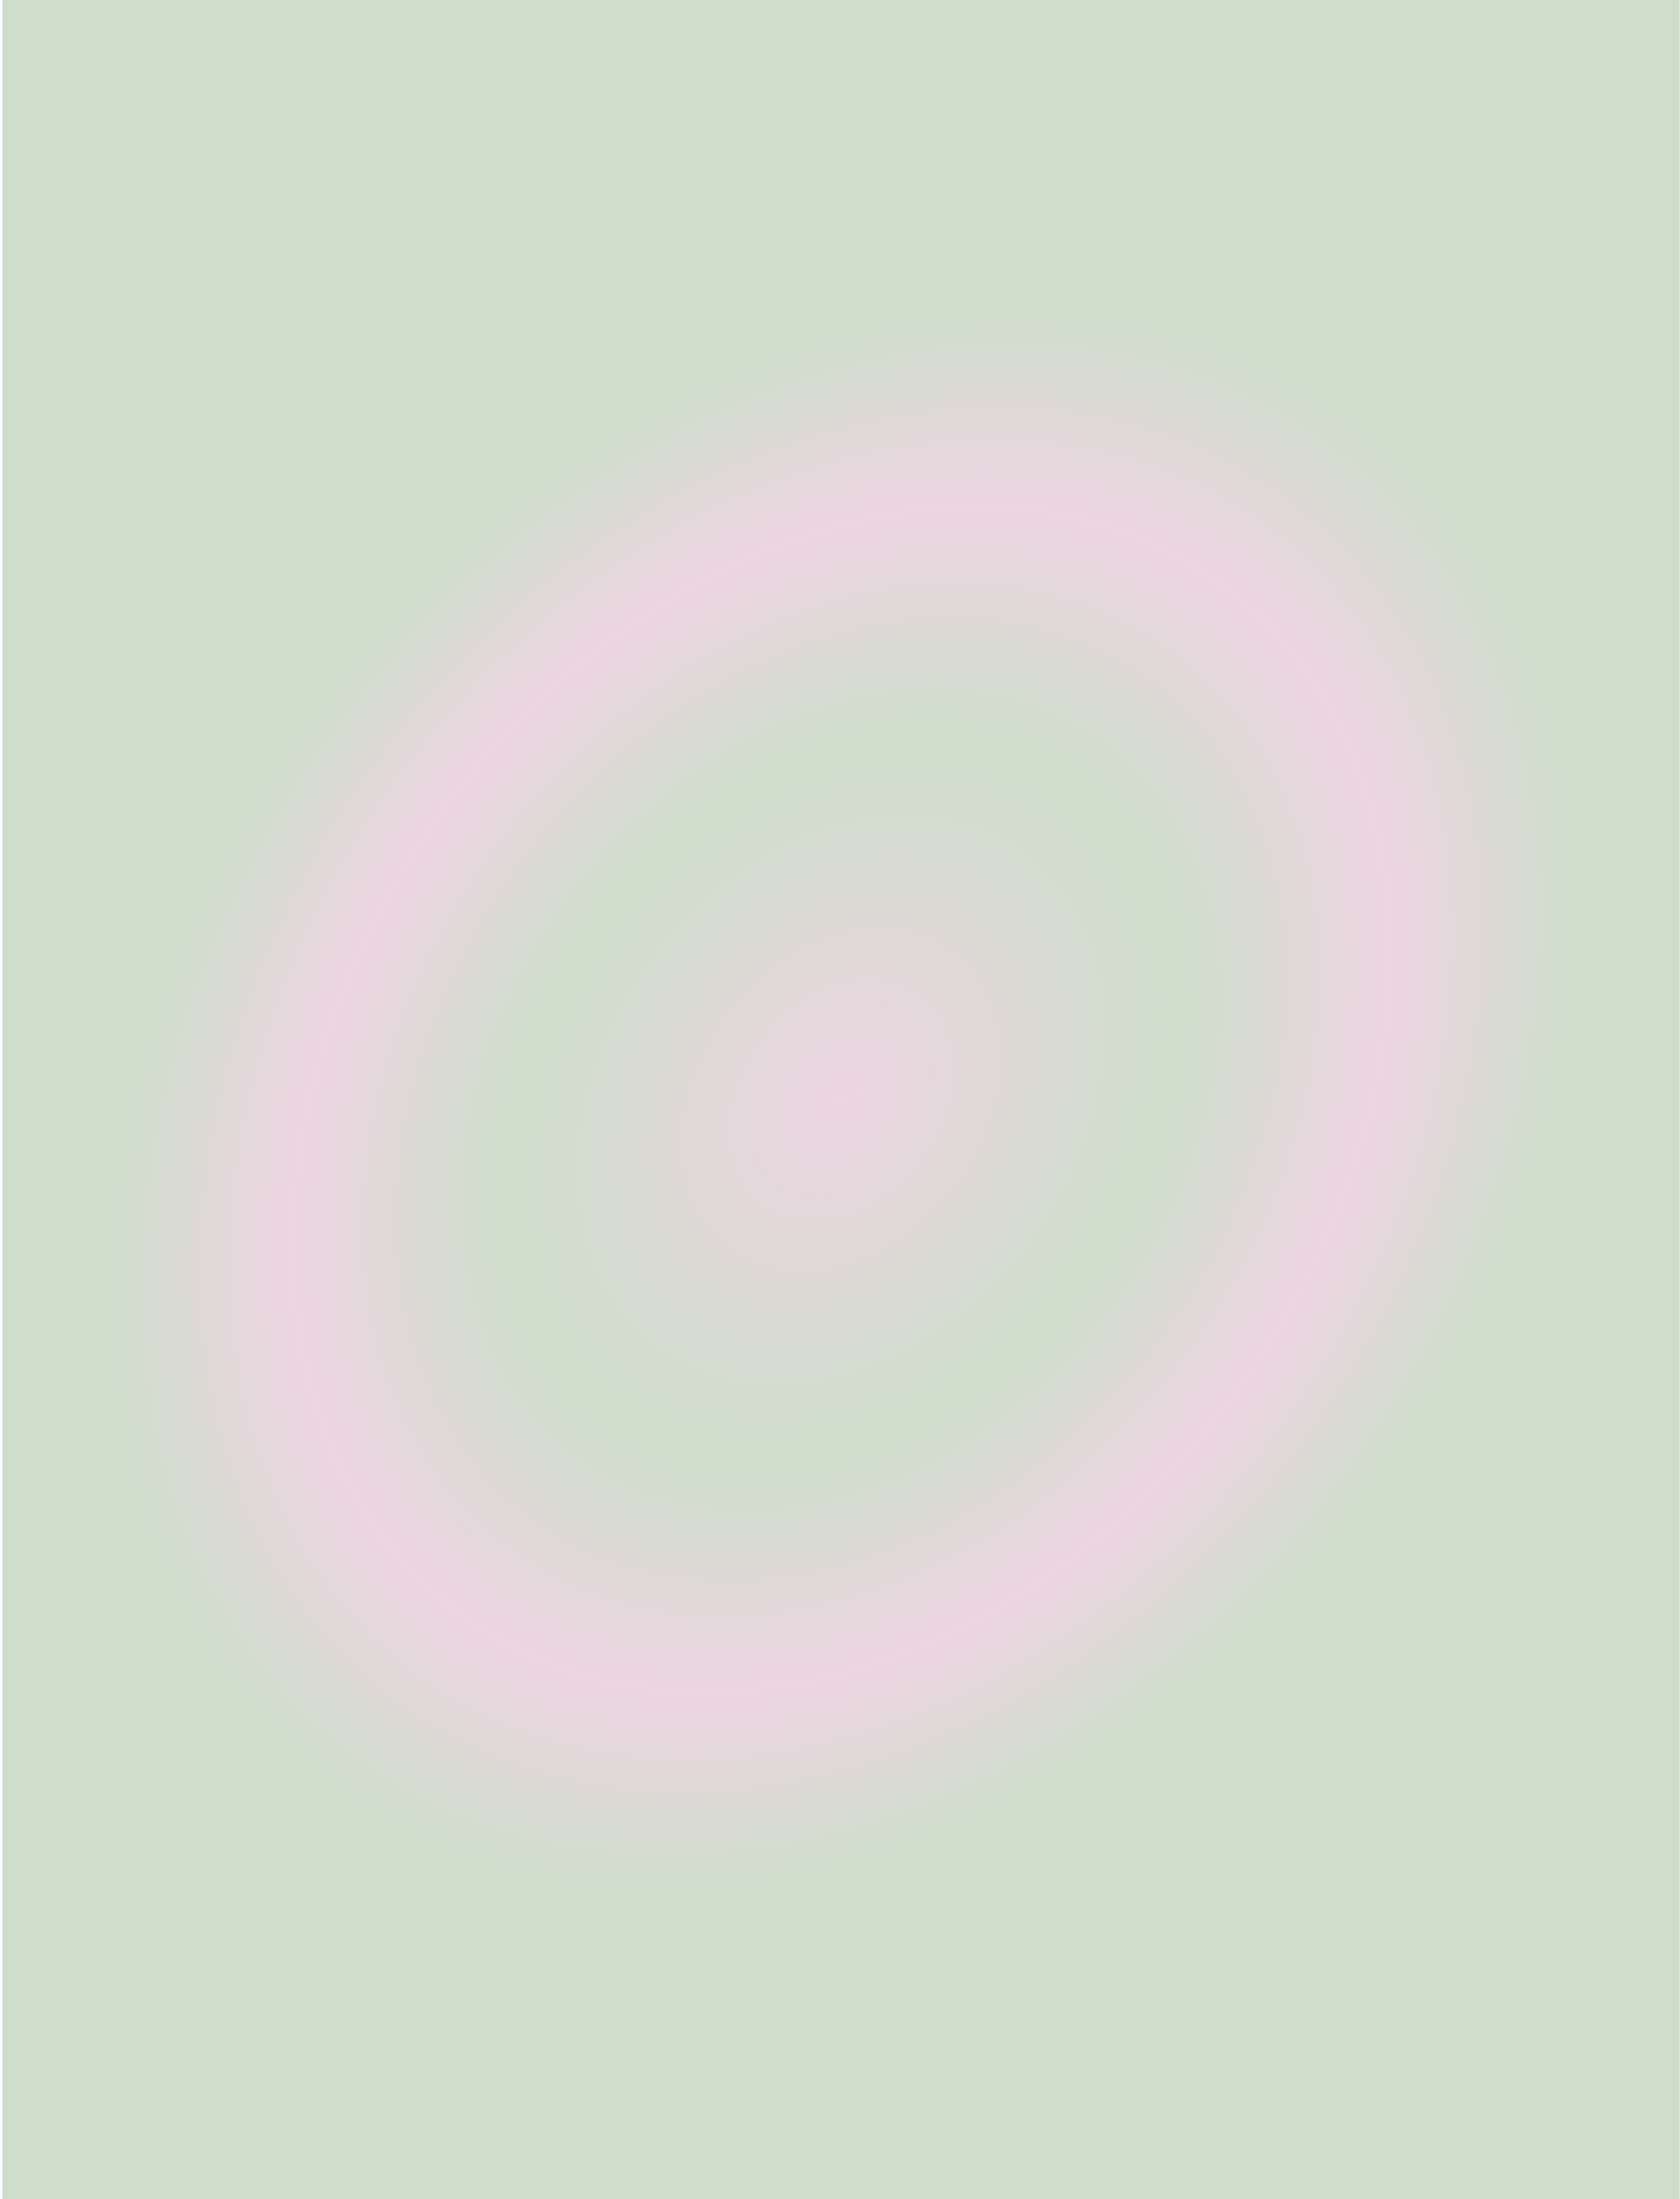
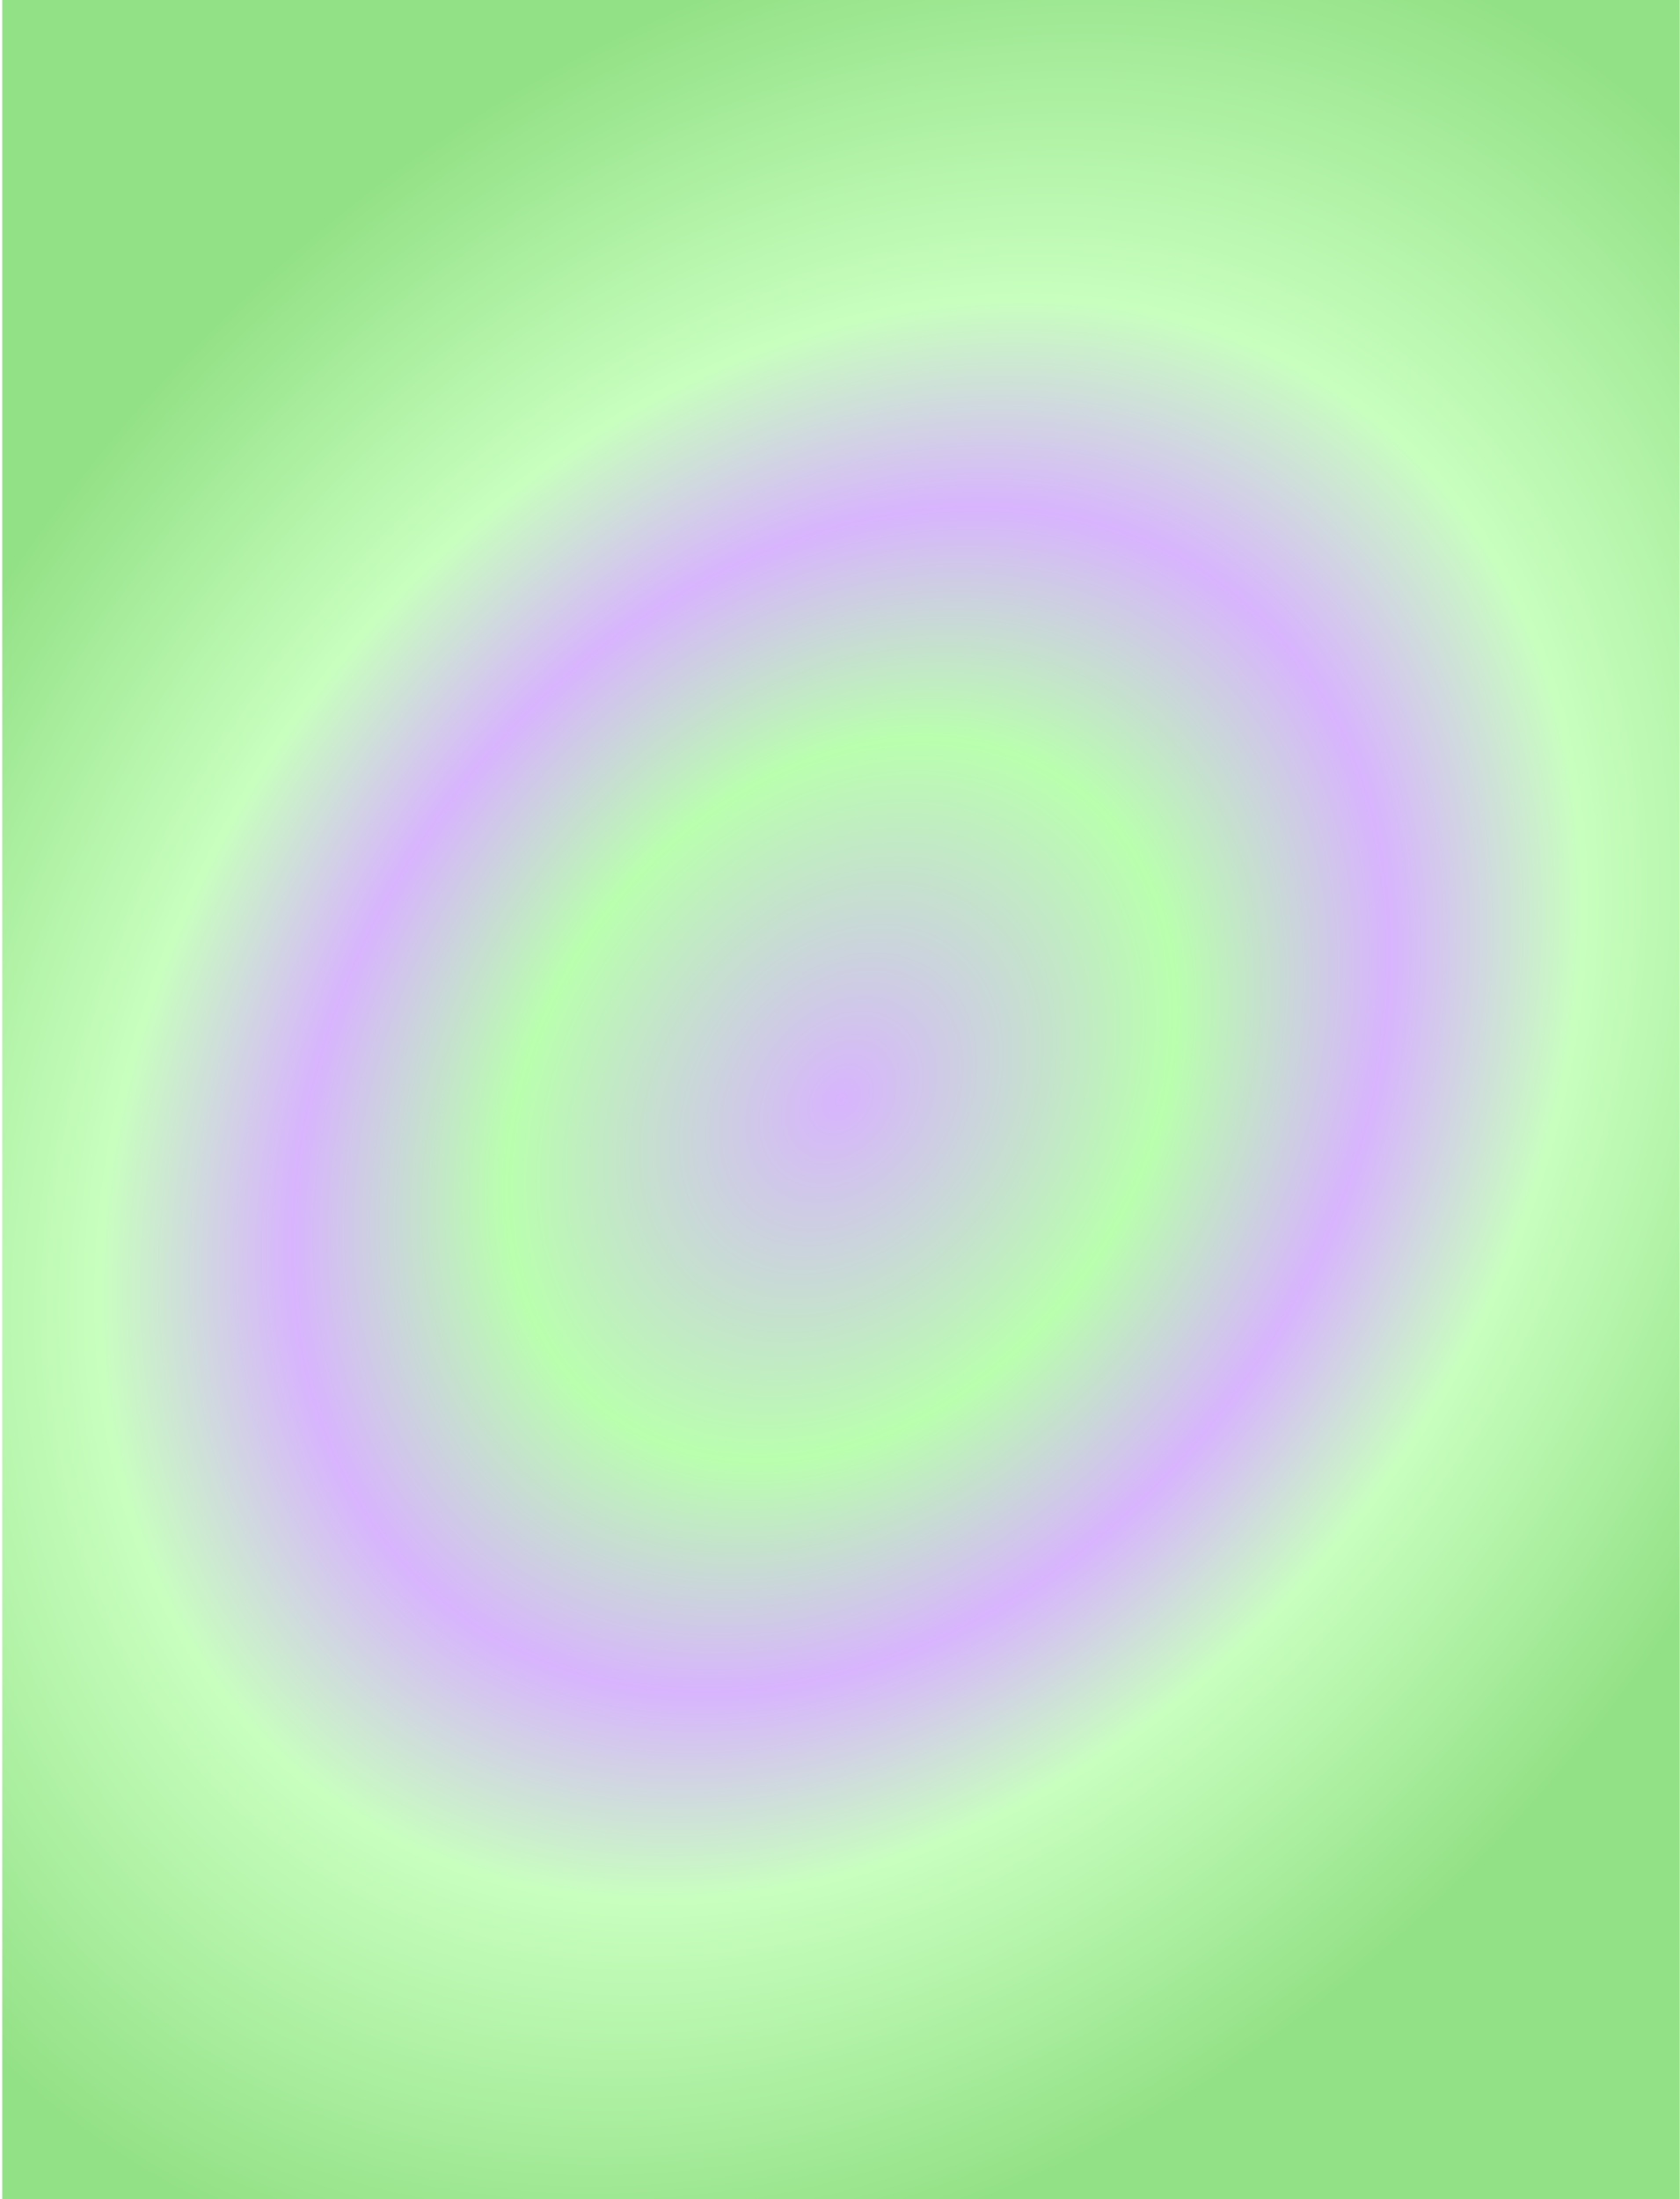
<svg xmlns="http://www.w3.org/2000/svg" width="757" height="991" viewBox="0 0 757 991" fill="none">
  <rect x="0.5" y="-0.5" width="757" height="992" fill="url(#paint0_angular_1_42)" />
  <rect x="0.5" y="-0.5" width="757" height="992" stroke="white" />
  <defs>
    <radialGradient id="paint0_angular_1_42" cx="0" cy="0" r="1" gradientUnits="userSpaceOnUse" gradientTransform="translate(379 495.5) rotate(126.704) scale(585.602 446.736)">
-       <stop stop-color="#EDD5E2" />
-       <stop offset="0.305" stop-color="#CEDECB" />
-       <stop offset="0.5" stop-color="#EDD5E2" />
-       <stop offset="0.675" stop-color="#CEDECB" />
-       <stop offset="1" stop-color="#CEDECB" />
+       <stop stop-color="#D8B4FE" />
+       <stop offset="0.305" stop-color="#B9FFAE" />
+       <stop offset="0.5" stop-color="#D8B4FE" />
+       <stop offset="0.675" stop-color="#C8FFBF" />
+       <stop offset="1" stop-color="#93E186" />
    </radialGradient>
  </defs>
</svg>
